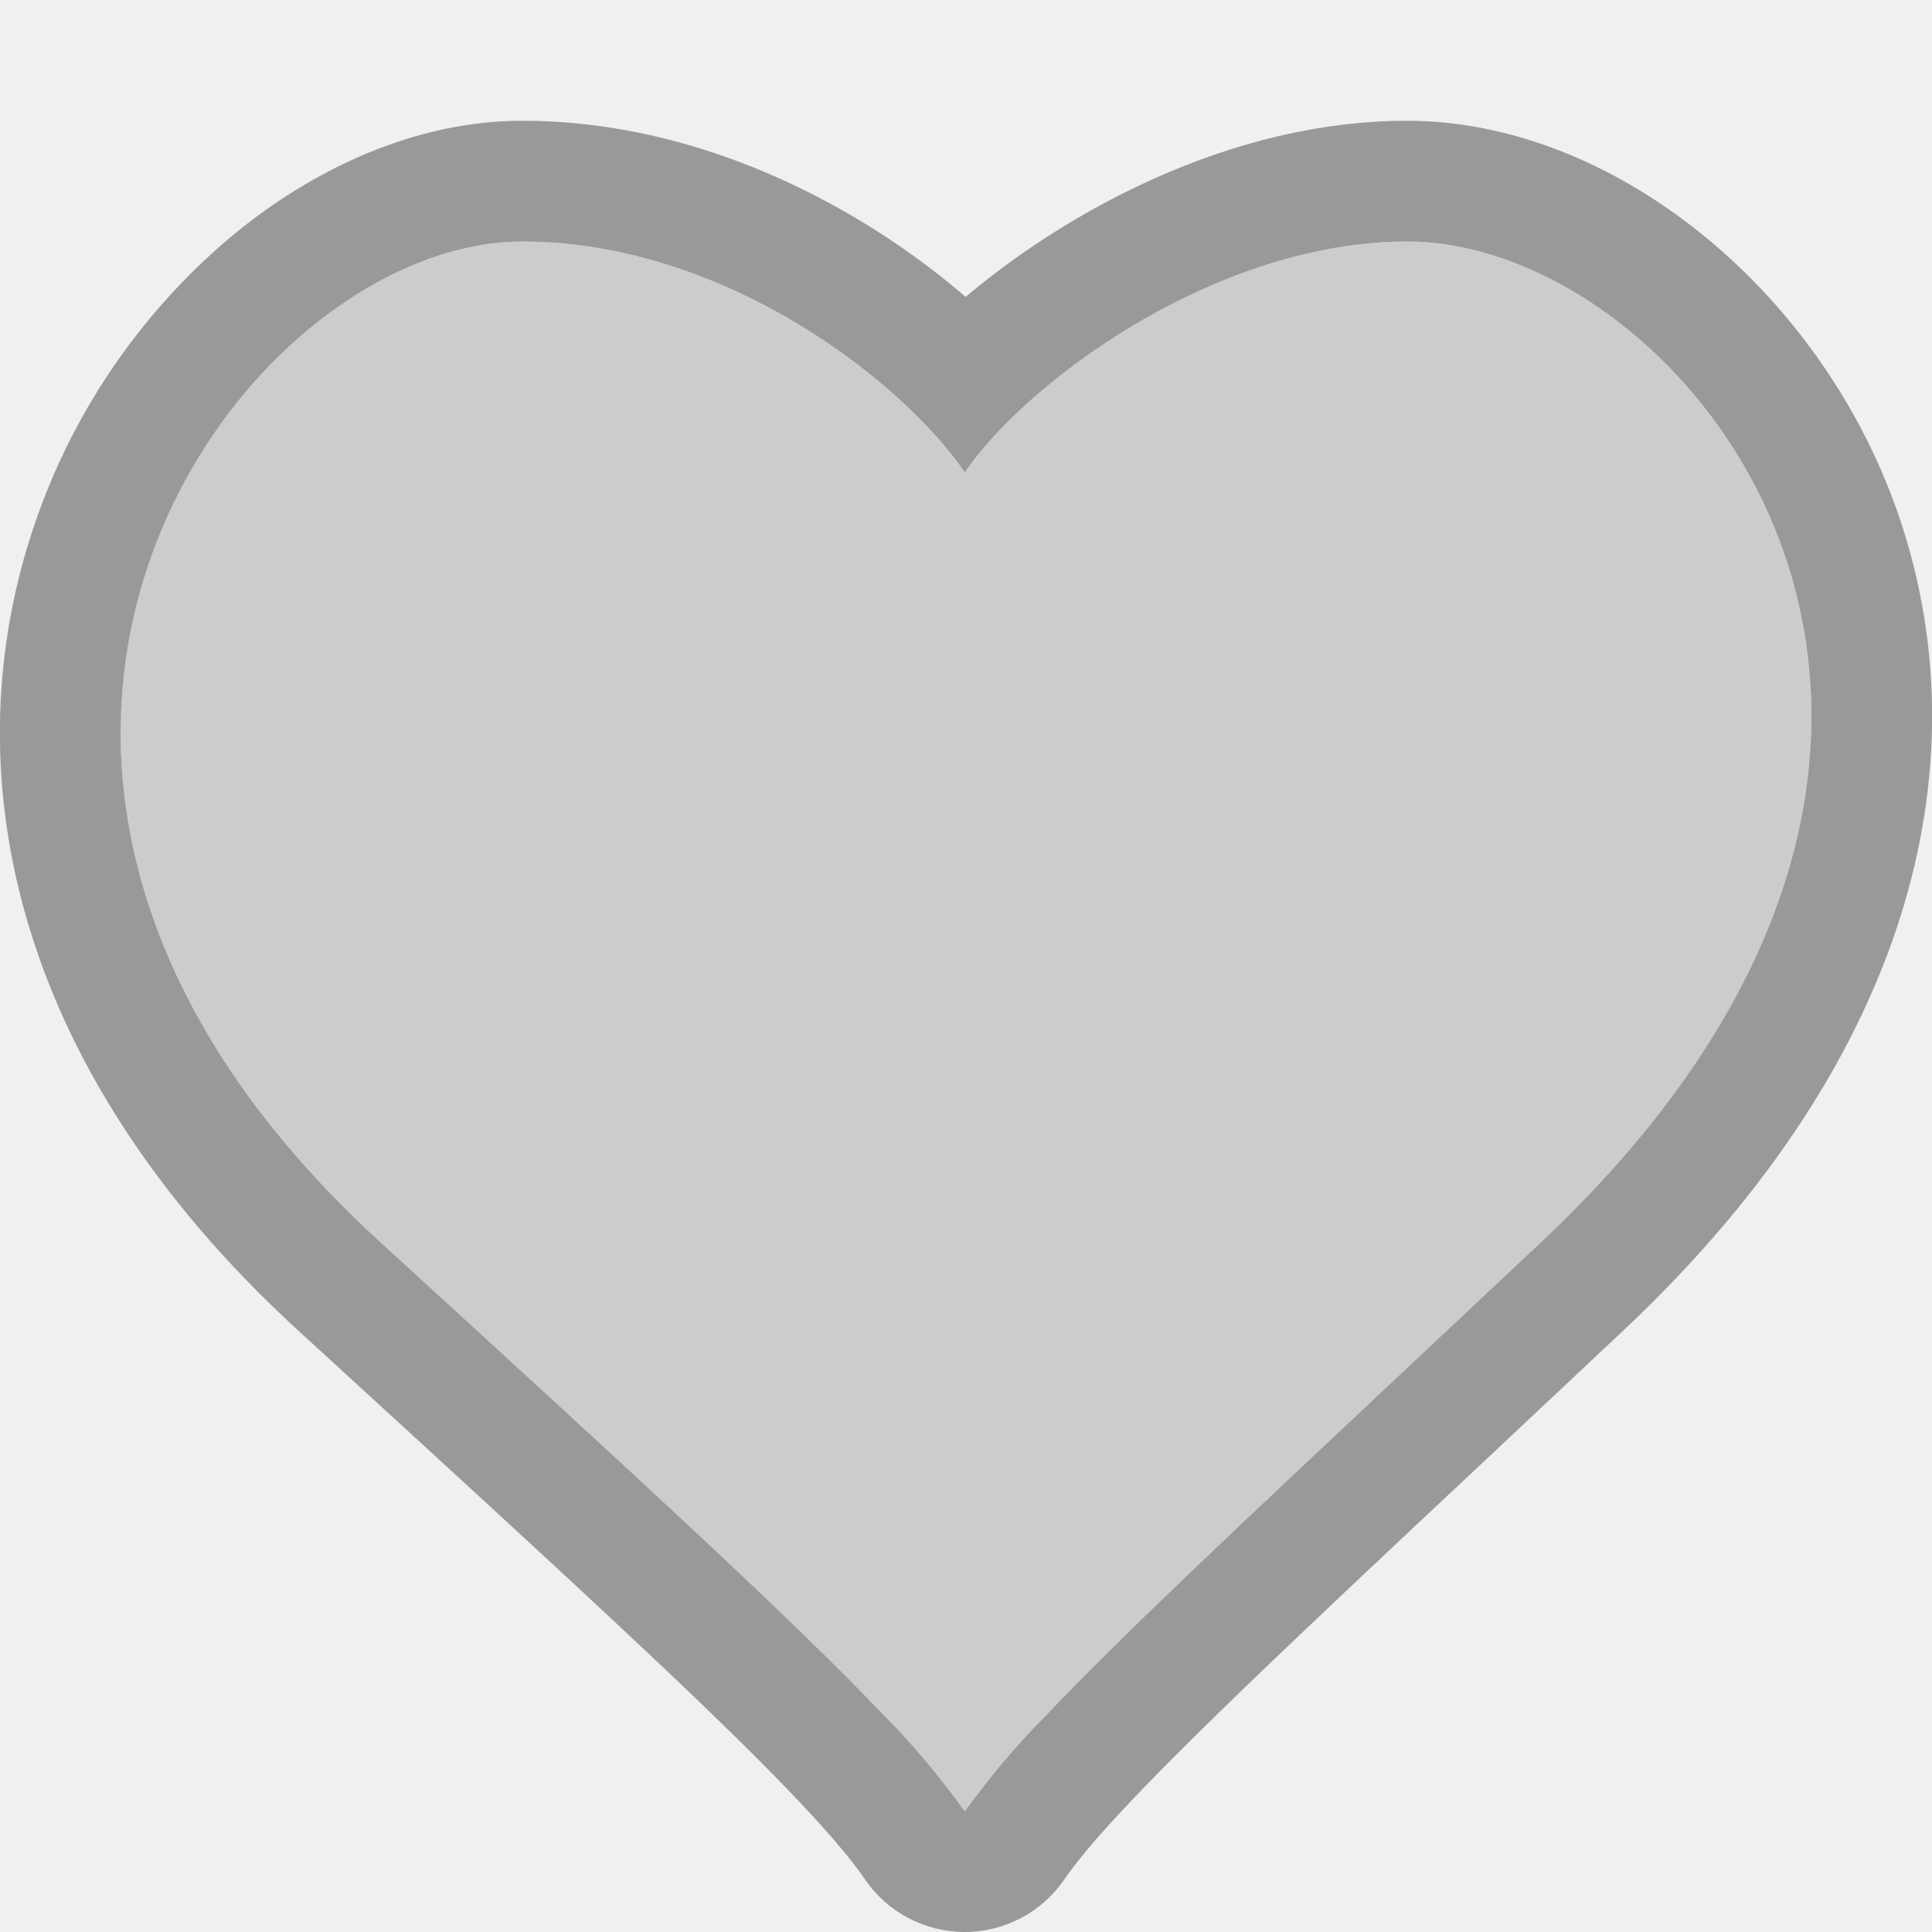
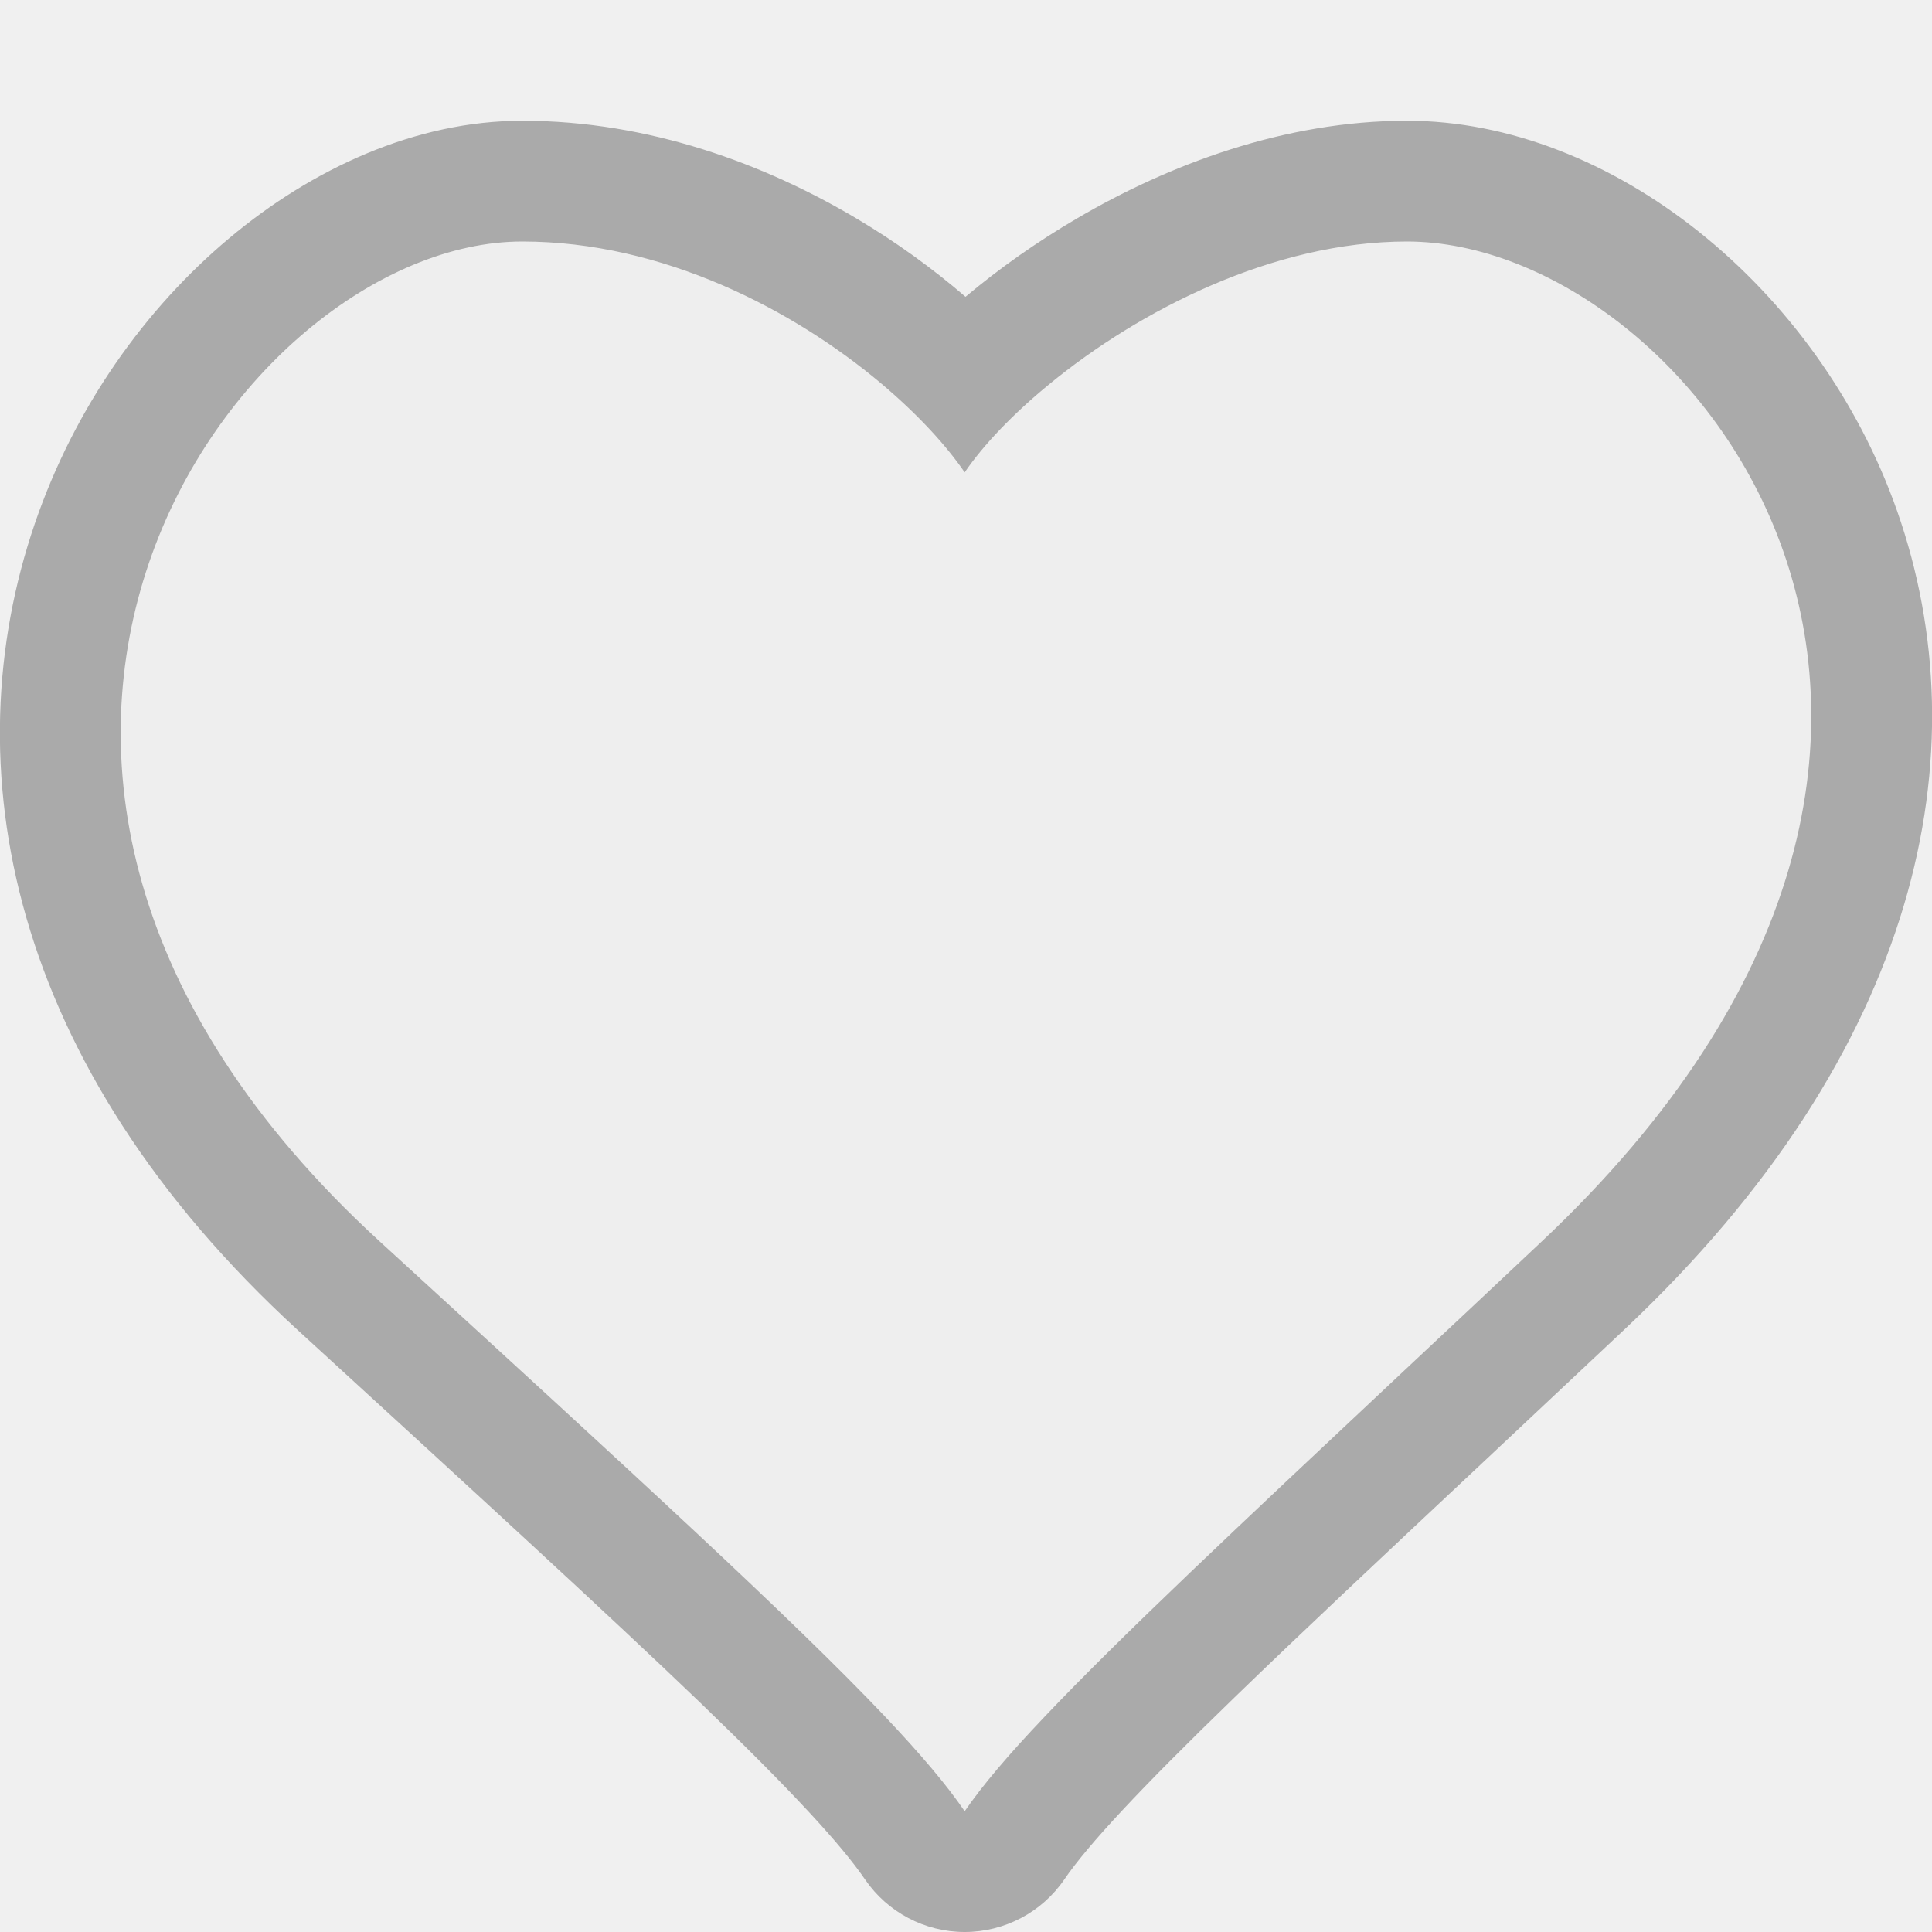
- <svg xmlns="http://www.w3.org/2000/svg" fill="none" viewBox="0 0 16 16">
-   <g clip-path="url(#Heart-Grey-Color-16_svg__a)">
-     <path fill="#CCC" d="M7.99 3.912C7.465 3.147 5.984 2 4.325 2 1.97 2-1.17 6.333 3.148 10.284 6.118 13.002 7.466 14.235 7.99 15c.524-.765 1.981-2.086 4.776-4.716C17.235 6.078 14.008 2 11.653 2c-1.57 0-3.14 1.147-3.664 1.912Z" />
-     <path fill="#999" fill-rule="evenodd" d="M7.327 14.213c-.756-.797-2.051-1.982-4.18-3.929C-1.17 6.334 1.97 2 4.326 2c1.168 0 2.248.568 2.968 1.172.302.254.541.513.696.74.153-.224.396-.481.703-.732.74-.607 1.85-1.18 2.96-1.18 2.356 0 5.583 4.078 1.113 8.284l-1.13 1.061c-1.393 1.307-2.362 2.216-2.982 2.87A6.79 6.79 0 0 0 7.99 15a6.693 6.693 0 0 0-.662-.787Zm.67-11.755a6.72 6.72 0 0 1 .927-.652C9.675 1.366 10.635 1 11.653 1c1.688 0 3.406 1.376 4.059 3.234.698 1.99.201 4.46-2.262 6.779l-1.137 1.068c-.856.802-1.544 1.448-2.092 1.979-.79.765-1.211 1.219-1.407 1.505a1 1 0 0 1-1.65 0c-.197-.287-.594-.722-1.371-1.47-.763-.732-1.831-1.71-3.32-3.073C.056 8.81-.395 6.334.288 4.337a5.373 5.373 0 0 1 1.61-2.364C2.583 1.398 3.441 1 4.325 1c1.056 0 2.017.363 2.769.81.33.195.634.417.902.648Z" clip-rule="evenodd" />
+ <svg xmlns="http://www.w3.org/2000/svg" width="16" height="16" viewBox="0 0 16 16" fill="none">
+   <g clip-path="url(#clip0_13193_106635)">
+     <path d="M7.989 3.912C7.466 3.147 5.985 2 4.326 2C1.971 2 -1.17 6.333 3.148 10.284C6.118 13.002 7.466 14.235 7.989 15C8.513 14.235 9.97 12.914 12.765 10.284C17.235 6.078 14.008 2 11.653 2C10.083 2 8.513 3.147 7.989 3.912Z" fill="#EEEEEE" />
+     <path fill-rule="evenodd" clip-rule="evenodd" d="M7.327 14.213C6.571 13.416 5.276 12.231 3.148 10.284C-1.17 6.333 1.97 2 4.325 2C5.493 2 6.573 2.568 7.293 3.172C7.595 3.426 7.834 3.685 7.989 3.912C8.142 3.688 8.385 3.431 8.692 3.18C9.432 2.573 10.542 2 11.652 2C14.008 2 17.235 6.078 12.765 10.284C12.361 10.665 11.985 11.017 11.635 11.345C10.242 12.652 9.273 13.561 8.653 14.215C8.353 14.53 8.135 14.787 7.989 15C7.841 14.783 7.626 14.529 7.327 14.213ZM7.996 2.458C8.275 2.223 8.59 2.001 8.924 1.806C9.675 1.366 10.635 1 11.652 1C13.341 1 15.059 2.376 15.712 4.234C16.41 6.224 15.913 8.695 13.45 11.013C13.042 11.397 12.663 11.752 12.313 12.081C11.457 12.883 10.769 13.529 10.221 14.06C9.431 14.825 9.01 15.279 8.814 15.565C8.628 15.837 8.319 16 7.989 16C7.659 16 7.35 15.837 7.164 15.565C6.967 15.278 6.57 14.843 5.793 14.095C5.03 13.363 3.962 12.385 2.473 11.022C0.056 8.81 -0.395 6.334 0.288 4.337C0.618 3.372 1.203 2.555 1.898 1.973C2.583 1.398 3.441 1 4.325 1C5.381 1 6.342 1.363 7.094 1.81C7.423 2.005 7.728 2.227 7.996 2.458Z" fill="#AAAAAA" />
  </g>
  <defs>
-     <clipPath id="Heart-Grey-Color-16_svg__a">
-       <path fill="#fff" d="M0 0h16v16H0z" />
+     <clipPath id="clip0_13193_106635">
+       <rect width="16" height="16" fill="white" />
    </clipPath>
  </defs>
</svg>
